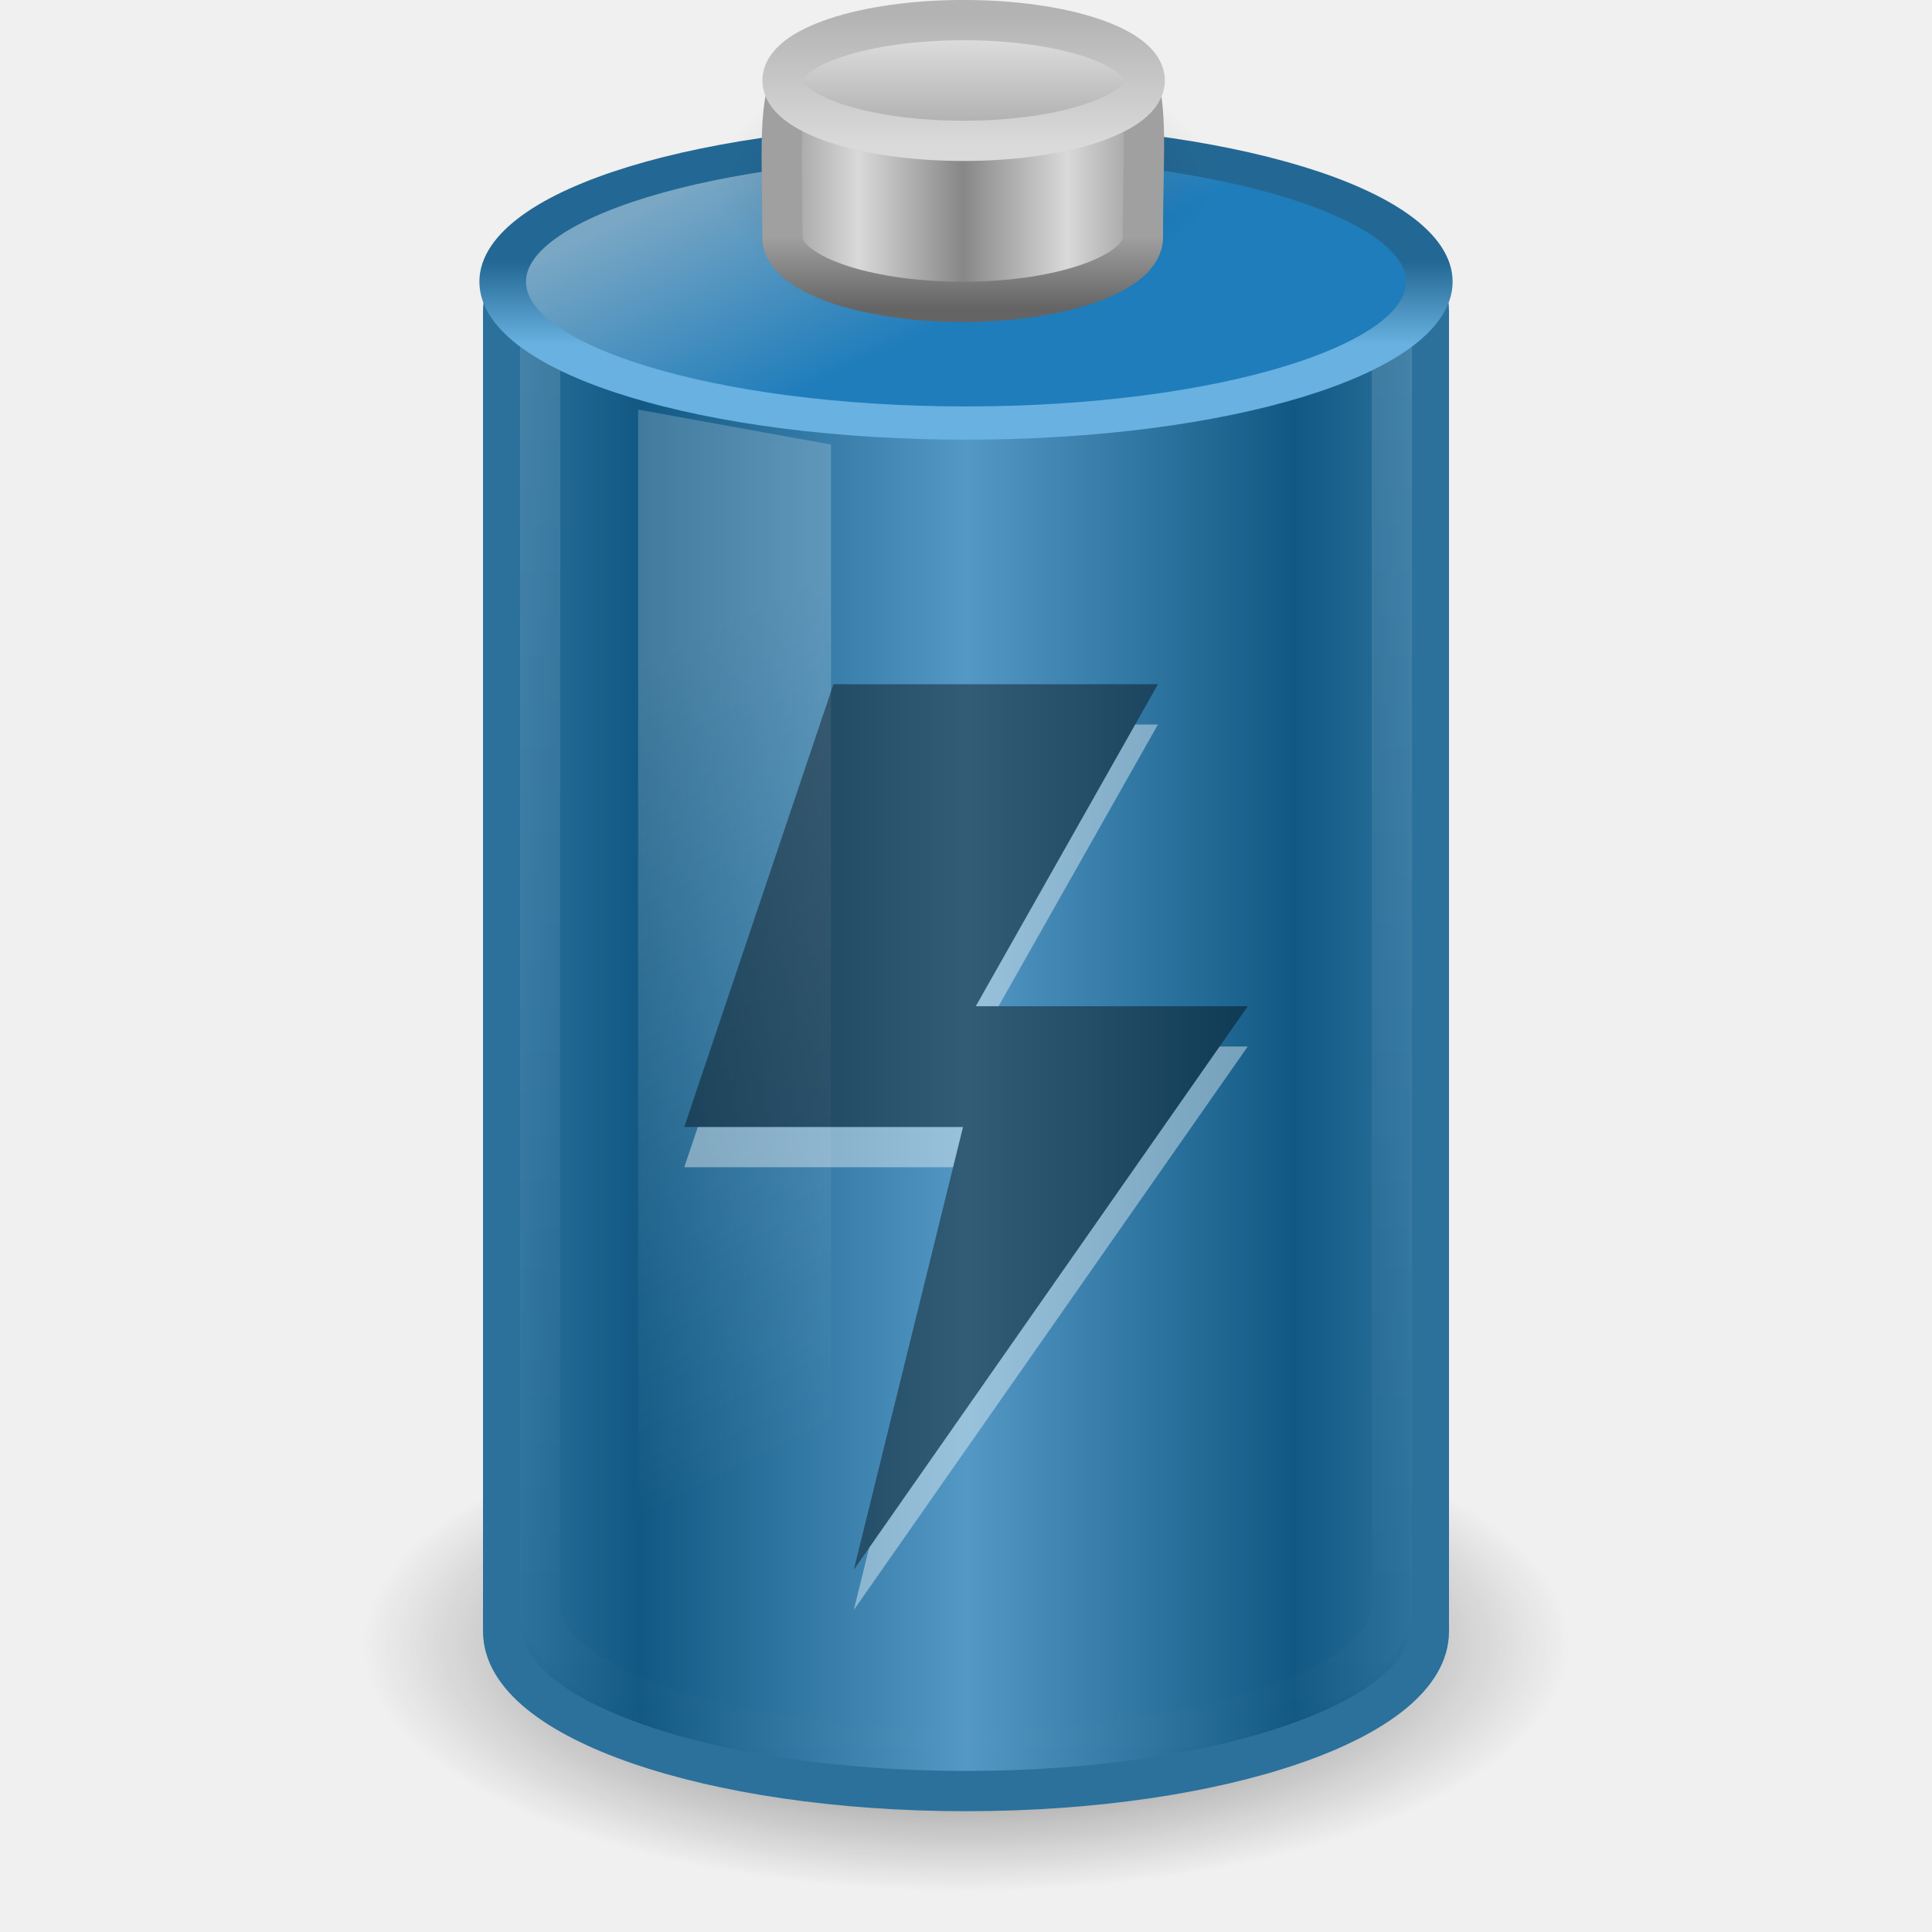
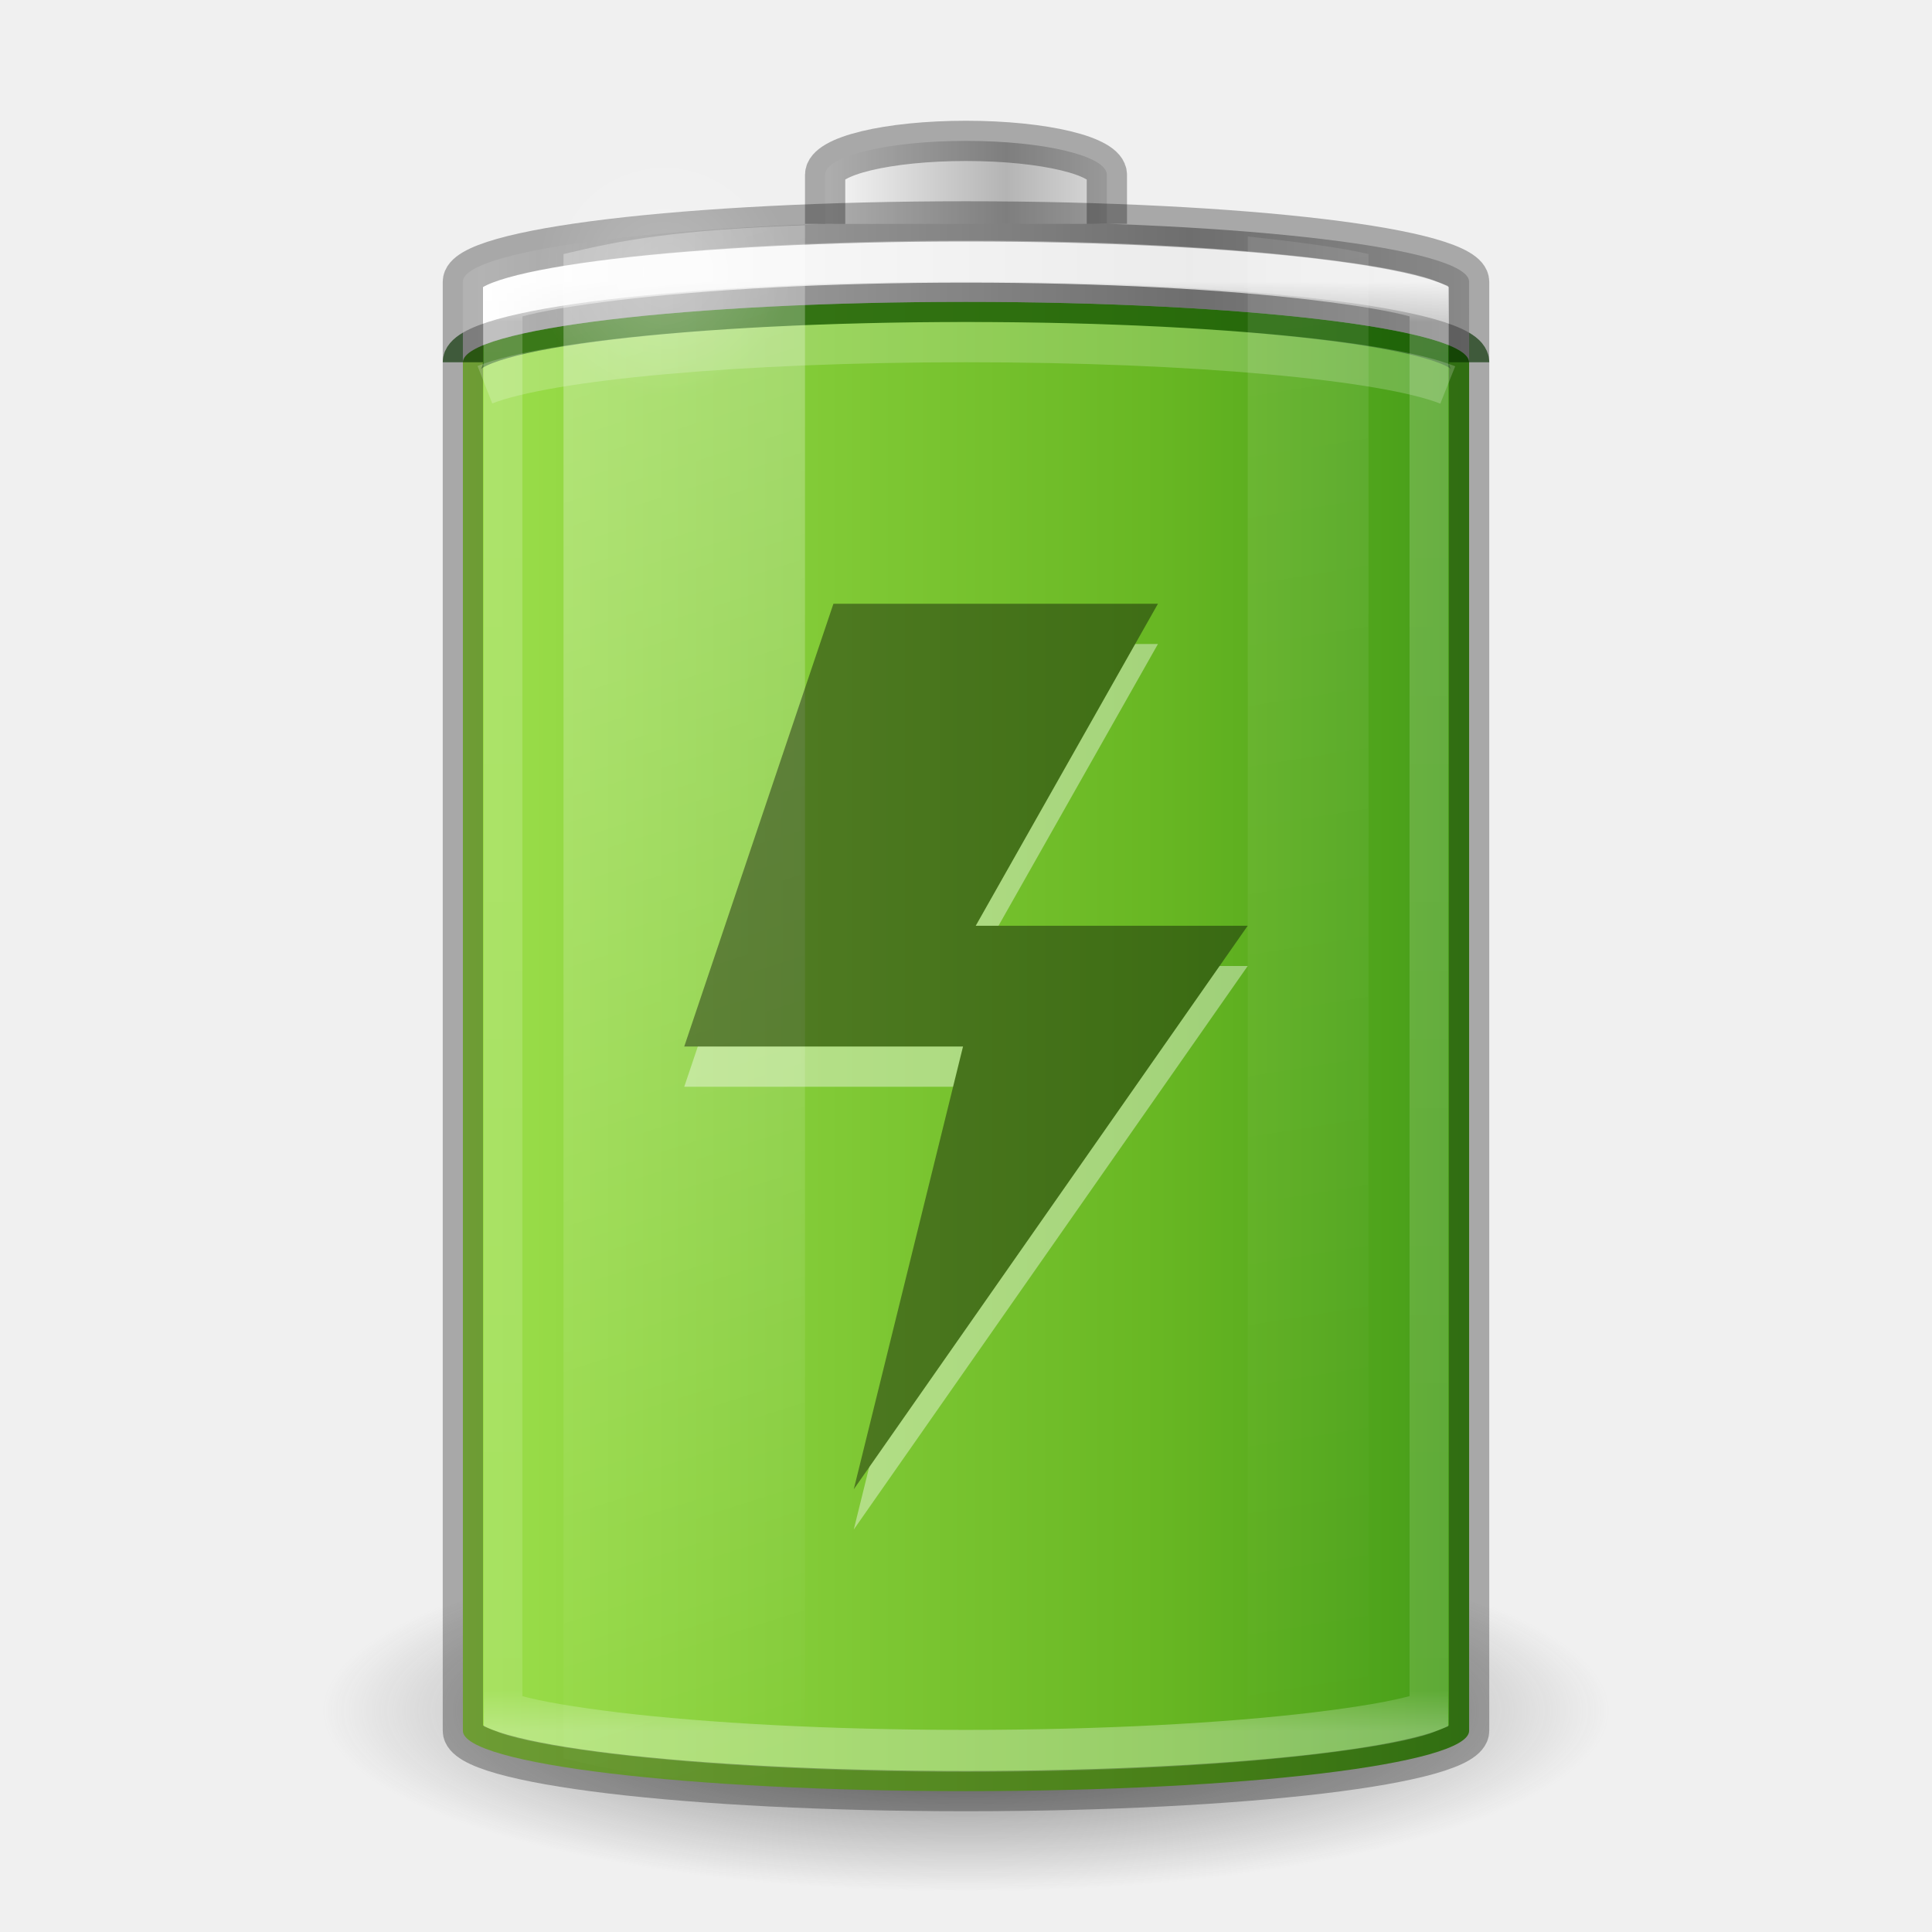
- <svg xmlns="http://www.w3.org/2000/svg" xmlns:xlink="http://www.w3.org/1999/xlink" version="1.0" width="48" height="48" id="svg3425">
-   <defs id="defs3427">
-     <linearGradient id="linearGradient2509-6-3-746">
-       <stop id="stop4699" style="stop-color:#b3b3b3;stop-opacity:1" offset="0" />
-       <stop id="stop4701" style="stop-color:#dadada;stop-opacity:1" offset="1" />
+ <svg xmlns="http://www.w3.org/2000/svg" xmlns:xlink="http://www.w3.org/1999/xlink" version="1.0" width="48" height="48" id="svg2485">
+   <defs id="defs2487">
+     <linearGradient id="linearGradient5126">
+       <stop id="stop5128" style="stop-color:#ffffff;stop-opacity:1" offset="0" />
+       <stop id="stop5130" style="stop-color:#ffffff;stop-opacity:0" offset="1" />
    </linearGradient>
-     <linearGradient x1="109.956" y1="-24.911" x2="109.956" y2="-2.376" id="linearGradient2646" xlink:href="#linearGradient2509-6-3-746" gradientUnits="userSpaceOnUse" gradientTransform="matrix(0.1792665,0,0,0.1462979,5.307569,3.977697)" />
-     <linearGradient id="linearGradient3844-9-5-84">
-       <stop id="stop4693" style="stop-color:#a6a6a6;stop-opacity:1" offset="0" />
-       <stop id="stop4695" style="stop-color:#e8e8e8;stop-opacity:1" offset="1" />
+     <linearGradient id="linearGradient5118">
+       <stop id="stop5120" style="stop-color:#9d9d9d;stop-opacity:1" offset="0" />
+       <stop id="stop5122" style="stop-color:#ffffff;stop-opacity:1" offset="1" />
    </linearGradient>
-     <linearGradient x1="102.308" y1="-2.393" x2="102.308" y2="-24.582" id="linearGradient2644" xlink:href="#linearGradient3844-9-5-84" gradientUnits="userSpaceOnUse" gradientTransform="matrix(0.1792665,0,0,0.1462979,5.307569,3.977697)" spreadMethod="reflect" />
-     <linearGradient id="linearGradient3858-1-3-594">
-       <stop id="stop4687" style="stop-color:#a0a0a0;stop-opacity:1" offset="0" />
-       <stop id="stop4689" style="stop-color:#646464;stop-opacity:1" offset="1" />
+     <linearGradient id="linearGradient4762">
+       <stop id="stop4764" style="stop-color:#ffffff;stop-opacity:1" offset="0" />
+       <stop id="stop4766" style="stop-color:#ffffff;stop-opacity:0.235" offset="0.028" />
+       <stop id="stop4768" style="stop-color:#ffffff;stop-opacity:0.157" offset="0.972" />
+       <stop id="stop4770" style="stop-color:#ffffff;stop-opacity:0.392" offset="1" />
    </linearGradient>
-     <linearGradient x1="89.018" y1="22.537" x2="89.018" y2="27.546" id="linearGradient2642" xlink:href="#linearGradient3858-1-3-594" gradientUnits="userSpaceOnUse" gradientTransform="matrix(0.3895815,0,0,0.3605526,-12.76462,-2.251545)" />
-     <linearGradient id="linearGradient2793-2-0-669">
-       <stop id="stop4681" style="stop-color:#878787;stop-opacity:1" offset="0" />
-       <stop id="stop4683" style="stop-color:#d9d9d9;stop-opacity:1" offset="1" />
+     <linearGradient id="linearGradient2867-449-88-871-390-598-476-591-434-148-57-177-3-8-1">
+       <stop id="stop3750-8-9-7" style="stop-color:#90dbec;stop-opacity:1" offset="0" />
+       <stop id="stop3752-3-2-4" style="stop-color:#42baea;stop-opacity:1" offset="0.262" />
+       <stop id="stop3754-7-2-4" style="stop-color:#3689e6;stop-opacity:1" offset="0.705" />
+       <stop id="stop3756-9-3-7" style="stop-color:#2b63a0;stop-opacity:1" offset="1" />
    </linearGradient>
-     <linearGradient x1="103.95" y1="-7.666" x2="89.424" y2="-7.666" id="linearGradient2640" xlink:href="#linearGradient2793-2-0-669" gradientUnits="userSpaceOnUse" gradientTransform="matrix(0.1783638,0,0,0.1558618,5.376436,8.008928)" spreadMethod="reflect" />
-     <linearGradient id="linearGradient4126-65-434-2-3-659">
-       <stop id="stop4675" style="stop-color:#000000;stop-opacity:1" offset="0" />
-       <stop id="stop4677" style="stop-color:#000000;stop-opacity:0" offset="1" />
+     <linearGradient x1="-5.001" y1="35" x2="46.68" y2="35" id="linearGradient4393" xlink:href="#linearGradient4223" gradientUnits="userSpaceOnUse" gradientTransform="matrix(0.9259259,0,0,1.947368,1.777778,-42.1579)" />
+     <linearGradient id="linearGradient3254-3-182-8-5">
+       <stop id="stop4663-8-7" style="stop-color:#ffffff;stop-opacity:1" offset="0" />
+       <stop id="stop4665-7-6" style="stop-color:#ffffff;stop-opacity:0" offset="1" />
    </linearGradient>
-     <radialGradient cx="23.857" cy="40" r="17.143" fx="23.857" fy="40" id="radialGradient2638" xlink:href="#linearGradient4126-65-434-2-3-659" gradientUnits="userSpaceOnUse" gradientTransform="matrix(0.361547,0,0,0.185261,15.37452,-2.900926)" />
-     <linearGradient id="linearGradient3254-3-182">
-       <stop id="stop4663" style="stop-color:#ffffff;stop-opacity:1" offset="0" />
-       <stop id="stop4665" style="stop-color:#ffffff;stop-opacity:0" offset="1" />
+     <linearGradient x1="30" y1="7" x2="30" y2="43" id="linearGradient4760" xlink:href="#linearGradient4762" gradientUnits="userSpaceOnUse" />
+     <linearGradient x1="-20.447" y1="-93.092" x2="-48.479" y2="-93.092" id="linearGradient3457-7-6" xlink:href="#linearGradient2793-2-0-669-94-2" gradientUnits="userSpaceOnUse" gradientTransform="matrix(0.1783638,0,0,0.1558618,28.64696,19.50942)" spreadMethod="reflect" />
+     <linearGradient id="linearGradient2793-2-0-669-94-2">
+       <stop id="stop4681-3-1" style="stop-color:#b4b4b4;stop-opacity:1" offset="0" />
+       <stop id="stop4683-67-4" style="stop-color:#ffffff;stop-opacity:1" offset="1" />
    </linearGradient>
-     <linearGradient x1="12.25" y1="20.231" x2="17.125" y2="34.174" id="linearGradient2656" xlink:href="#linearGradient3254-3-182" gradientUnits="userSpaceOnUse" gradientTransform="matrix(0.9583175,0,0,1.365896,3.39613,-10.8094)" />
-     <linearGradient id="linearGradient3598-871-484-814-161-889-287-317-39-832-801-67-687-466">
-       <stop id="stop3875" style="stop-color:#68b1e0;stop-opacity:1" offset="0" />
-       <stop id="stop3877" style="stop-color:#236894;stop-opacity:1" offset="1" />
+     <linearGradient x1="-17.121" y1="-93.092" x2="-45.762" y2="-93.092" id="linearGradient5066-8" xlink:href="#linearGradient5118" gradientUnits="userSpaceOnUse" gradientTransform="matrix(0.6142531,0,0,0.1558618,40.07214,19.73249)" spreadMethod="reflect" />
+     <radialGradient cx="16.5" cy="7.5" r="3.5" fx="16.5" fy="7.5" id="radialGradient5132" xlink:href="#linearGradient5126" gradientUnits="userSpaceOnUse" gradientTransform="matrix(1,0,0,0.4285714,0,4.285714)" />
+     <linearGradient id="linearGradient3957-2">
+       <stop id="stop3959-62" style="stop-color:#ffffff;stop-opacity:1" offset="0" />
+       <stop id="stop3961-5" style="stop-color:#c1c1c1;stop-opacity:1" offset="1" />
    </linearGradient>
-     <linearGradient x1="24" y1="16.525" x2="24" y2="13.285" id="linearGradient2602-37-628-783-106" xlink:href="#linearGradient3598-871-484-814-161-889-287-317-39-832-801-67-687-466" gradientUnits="userSpaceOnUse" />
-     <linearGradient id="linearGradient3592-990-183-196-279-371-272-744-724-968-605-252-895-210">
-       <stop id="stop3869" style="stop-color:#7aa7c4;stop-opacity:1" offset="0" />
-       <stop id="stop3871" style="stop-color:#1f7dbb;stop-opacity:1" offset="1" />
+     <linearGradient x1="21.014" y1="25.434" x2="22.806" y2="27.344" id="linearGradient3963-7" xlink:href="#linearGradient3957-2" gradientUnits="userSpaceOnUse" />
+     <linearGradient x1="24" y1="22" x2="24" y2="26" id="linearGradient3963" xlink:href="#linearGradient3957" gradientUnits="userSpaceOnUse" />
+     <linearGradient x1="27.925" y1="15.149" x2="33.448" y2="22.986" id="linearGradient3951" xlink:href="#linearGradient4168" gradientUnits="userSpaceOnUse" />
+     <radialGradient cx="99.157" cy="186.171" r="62.769" fx="99.157" fy="186.171" id="radialGradient3018" xlink:href="#linearGradient3820-7-2-1-2" gradientUnits="userSpaceOnUse" gradientTransform="matrix(0.2708338,0,0,0.08762273,52.30815,25.42886)" />
+     <radialGradient cx="3.972" cy="8.45" r="20" fx="3.972" fy="8.45" id="radialGradient3015" xlink:href="#linearGradient2867-449-88-871-390-598-476-591-434-148-57-177-3-8-5" gradientUnits="userSpaceOnUse" gradientTransform="matrix(0,2.498835,-2.643469,-6.8014435e-8,46.33681,-12.18047)" />
+     <linearGradient x1="71.204" y1="6.238" x2="71.204" y2="44.341" id="linearGradient3012" xlink:href="#linearGradient4011-8" gradientUnits="userSpaceOnUse" gradientTransform="matrix(1.054054,0,0,1.054054,-51.611,-2.727901)" />
+     <linearGradient id="linearGradient3820-7-2-1-2">
+       <stop id="stop3822-2-6-3-3" style="stop-color:#3d3d3d;stop-opacity:1" offset="0" />
+       <stop id="stop3864-8-7-7-9" style="stop-color:#686868;stop-opacity:0.498" offset="0.5" />
+       <stop id="stop3824-1-2-5-0" style="stop-color:#686868;stop-opacity:0" offset="1" />
    </linearGradient>
-     <linearGradient x1="15.036" y1="11.206" x2="19.777" y2="18.185" id="linearGradient2600-196-385-673-400" xlink:href="#linearGradient3592-990-183-196-279-371-272-744-724-968-605-252-895-210" gradientUnits="userSpaceOnUse" />
-     <linearGradient id="linearGradient3254-8-457">
-       <stop id="stop4669" style="stop-color:#ffffff;stop-opacity:1" offset="0" />
-       <stop id="stop4671" style="stop-color:#ffffff;stop-opacity:0" offset="1" />
+     <linearGradient id="linearGradient2867-449-88-871-390-598-476-591-434-148-57-177-3-8-5">
+       <stop id="stop3750-8-9-6" style="stop-color:#90dbec;stop-opacity:1" offset="0" />
+       <stop id="stop3752-3-2-5" style="stop-color:#42baea;stop-opacity:1" offset="0.262" />
+       <stop id="stop3754-7-2-5" style="stop-color:#3689e6;stop-opacity:1" offset="0.705" />
+       <stop id="stop3756-9-3-4" style="stop-color:#2b63a0;stop-opacity:1" offset="1" />
    </linearGradient>
-     <linearGradient x1="23.5" y1="10.996" x2="23.5" y2="39.851" id="linearGradient2653" xlink:href="#linearGradient3254-8-457" gradientUnits="userSpaceOnUse" gradientTransform="matrix(0.9583174,0,0,1.426234,1.479494,-12.86101)" />
-     <linearGradient id="linearGradient3578-995-735-4-566-885-385-488-812-692-100-298-982-943">
-       <stop id="stop4639" style="stop-color:#115984;stop-opacity:1" offset="0" />
-       <stop id="stop4641" style="stop-color:#5498c5;stop-opacity:1" offset="1" />
+     <linearGradient id="linearGradient4011-8">
+       <stop id="stop4013-6" style="stop-color:#ffffff;stop-opacity:1" offset="0" />
+       <stop id="stop4015-1" style="stop-color:#ffffff;stop-opacity:0.235" offset="0.508" />
+       <stop id="stop4017-0" style="stop-color:#ffffff;stop-opacity:0.157" offset="0.835" />
+       <stop id="stop4019-7" style="stop-color:#ffffff;stop-opacity:0.392" offset="1" />
    </linearGradient>
-     <linearGradient x1="13.042" y1="32.288" x2="21.512" y2="32.288" id="linearGradient2668" xlink:href="#linearGradient3578-995-735-4-566-885-385-488-812-692-100-298-982-943" gradientUnits="userSpaceOnUse" gradientTransform="matrix(0.9583404,0,0,1.133179,3.395655,-1.394454)" spreadMethod="reflect" />
-     <linearGradient id="linearGradient3280-373">
-       <stop id="stop4633" style="stop-color:#000000;stop-opacity:1" offset="0" />
-       <stop id="stop4635" style="stop-color:#000000;stop-opacity:0" offset="1" />
+     <linearGradient id="linearGradient3957">
+       <stop id="stop3959" style="stop-color:#ffffff;stop-opacity:1" offset="0" />
+       <stop id="stop3961" style="stop-color:#c1c1c1;stop-opacity:1" offset="1" />
    </linearGradient>
-     <radialGradient cx="21.344" cy="14.125" r="11.969" fx="21.344" fy="14.125" id="radialGradient2671" xlink:href="#linearGradient3280-373" gradientUnits="userSpaceOnUse" gradientTransform="matrix(1.253266,0,0,0.5125818,-2.749384,33.62482)" />
+     <linearGradient id="linearGradient4168">
+       <stop id="stop4170" style="stop-color:#f8b17e;stop-opacity:1" offset="0" />
+       <stop id="stop4172" style="stop-color:#e35d4f;stop-opacity:1" offset="0.232" />
+       <stop id="stop4174" style="stop-color:#c6262e;stop-opacity:1" offset="0.591" />
+       <stop id="stop4176" style="stop-color:#690b54;stop-opacity:1" offset="1" />
+     </linearGradient>
+     <linearGradient id="linearGradient3820-7-2-1-2-6">
+       <stop id="stop3822-2-6-3-3-7" style="stop-color:#3d3d3d;stop-opacity:1" offset="0" />
+       <stop id="stop3864-8-7-7-9-1" style="stop-color:#686868;stop-opacity:0.498" offset="0.5" />
+       <stop id="stop3824-1-2-5-0-3" style="stop-color:#686868;stop-opacity:0" offset="1" />
+     </linearGradient>
+     <radialGradient cx="99.157" cy="186.171" r="62.769" fx="99.157" fy="186.171" id="radialGradient5362" xlink:href="#linearGradient3820-7-2-1-2-6" gradientUnits="userSpaceOnUse" gradientTransform="matrix(0.2549024,0,0,0.07169133,-1.275361,29.15319)" />
+     <linearGradient x1="13.682" y1="17.458" x2="17.773" y2="35.717" id="linearGradient5508" xlink:href="#linearGradient3254-3-182-8-5" gradientUnits="userSpaceOnUse" gradientTransform="matrix(1.466666,0,0,2.081161,-6.066655,-30.33387)" />
+     <linearGradient x1="25.273" y1="17.458" x2="27.318" y2="35.717" id="linearGradient5510" xlink:href="#linearGradient3254-3-182-8-5" gradientUnits="userSpaceOnUse" gradientTransform="matrix(1.466666,0,0,2.081161,-6.066655,-30.33387)" />
+     <linearGradient x1="30.271" y1="10.029" x2="30.271" y2="55.053" id="linearGradient3060" xlink:href="#linearGradient27416-1-2-0-1" gradientUnits="userSpaceOnUse" gradientTransform="matrix(2.115587,0,0,3.850977,61.40076,-219.7723)" />
+     <linearGradient x1="30.271" y1="10.029" x2="30.271" y2="55.053" id="linearGradient3052" xlink:href="#linearGradient27416-1-2-0-1" gradientUnits="userSpaceOnUse" gradientTransform="matrix(2.115587,0,0,3.850977,61.40076,-219.7723)" />
+     <linearGradient id="linearGradient27416-1-2-0-1">
+       <stop id="stop27420-2-0-8-7" style="stop-color:#55c1ec;stop-opacity:1" offset="0" />
+       <stop id="stop27422-3-5-3-3" style="stop-color:#3689e6;stop-opacity:1" offset="1" />
+     </linearGradient>
+     <linearGradient x1="30.271" y1="10.029" x2="30.271" y2="55.053" id="linearGradient2995" xlink:href="#linearGradient27416-1-2-0-1" gradientUnits="userSpaceOnUse" gradientTransform="matrix(2.115587,0,0,3.850977,177.0618,-159.4455)" />
+     <linearGradient id="linearGradient3957-2-4">
+       <stop id="stop3959-62-0" style="stop-color:#ffffff;stop-opacity:1" offset="0" />
+       <stop id="stop3961-5-9" style="stop-color:#c1c1c1;stop-opacity:1" offset="1" />
+     </linearGradient>
+     <linearGradient x1="21.014" y1="25.434" x2="22.806" y2="27.344" id="linearGradient3963-7-3" xlink:href="#linearGradient3957-2-4" gradientUnits="userSpaceOnUse" />
+     <linearGradient x1="24" y1="22" x2="24" y2="26" id="linearGradient3963-2" xlink:href="#linearGradient3957-9" gradientUnits="userSpaceOnUse" />
+     <linearGradient x1="27.925" y1="15.149" x2="33.448" y2="22.986" id="linearGradient3951-6" xlink:href="#linearGradient4168-2" gradientUnits="userSpaceOnUse" />
+     <radialGradient cx="99.157" cy="186.171" r="62.769" fx="99.157" fy="186.171" id="radialGradient3018-4" xlink:href="#linearGradient3820-7-2-1" gradientUnits="userSpaceOnUse" gradientTransform="matrix(0.2708338,0,0,0.08762273,-2.855072,25.18723)" />
+     <radialGradient cx="3.972" cy="8.45" r="20" fx="3.972" fy="8.45" id="radialGradient3015-0" xlink:href="#linearGradient2867-449-88-871-390-598-476-591-434-148-57-177-3-8" gradientUnits="userSpaceOnUse" gradientTransform="matrix(0,2.498835,-2.643469,-6.8014435e-8,46.33681,-12.18047)" />
+     <linearGradient x1="71.204" y1="6.238" x2="71.204" y2="44.341" id="linearGradient3012-5" xlink:href="#linearGradient4011" gradientUnits="userSpaceOnUse" gradientTransform="matrix(1.054054,0,0,1.054054,-51.611,-2.727901)" />
+     <linearGradient id="linearGradient3820-7-2-1">
+       <stop id="stop3822-2-6-3" style="stop-color:#3d3d3d;stop-opacity:1" offset="0" />
+       <stop id="stop3864-8-7-7" style="stop-color:#686868;stop-opacity:0.498" offset="0.5" />
+       <stop id="stop3824-1-2-5" style="stop-color:#686868;stop-opacity:0" offset="1" />
+     </linearGradient>
+     <linearGradient id="linearGradient2867-449-88-871-390-598-476-591-434-148-57-177-3-8">
+       <stop id="stop3750-8-9" style="stop-color:#90dbec;stop-opacity:1" offset="0" />
+       <stop id="stop3752-3-2" style="stop-color:#42baea;stop-opacity:1" offset="0.262" />
+       <stop id="stop3754-7-2" style="stop-color:#3689e6;stop-opacity:1" offset="0.705" />
+       <stop id="stop3756-9-3" style="stop-color:#2b63a0;stop-opacity:1" offset="1" />
+     </linearGradient>
+     <linearGradient id="linearGradient4011">
+       <stop id="stop4013" style="stop-color:#ffffff;stop-opacity:1" offset="0" />
+       <stop id="stop4015" style="stop-color:#ffffff;stop-opacity:0.235" offset="0.508" />
+       <stop id="stop4017" style="stop-color:#ffffff;stop-opacity:0.157" offset="0.835" />
+       <stop id="stop4019" style="stop-color:#ffffff;stop-opacity:0.392" offset="1" />
+     </linearGradient>
+     <linearGradient id="linearGradient3957-9">
+       <stop id="stop3959-9" style="stop-color:#ffffff;stop-opacity:1" offset="0" />
+       <stop id="stop3961-7" style="stop-color:#c1c1c1;stop-opacity:1" offset="1" />
+     </linearGradient>
+     <linearGradient id="linearGradient4168-2">
+       <stop id="stop4170-7" style="stop-color:#f8b17e;stop-opacity:1" offset="0" />
+       <stop id="stop4172-7" style="stop-color:#e35d4f;stop-opacity:1" offset="0.232" />
+       <stop id="stop4174-1" style="stop-color:#c6262e;stop-opacity:1" offset="0.591" />
+       <stop id="stop4176-9" style="stop-color:#690b54;stop-opacity:1" offset="1" />
+     </linearGradient>
+     <linearGradient id="linearGradient4526">
+       <stop id="stop4528" style="stop-color:#ffffff;stop-opacity:1" offset="0" />
+     </linearGradient>
+     <linearGradient id="linearGradient4223">
+       <stop id="stop4225" style="stop-color:#cdf87e;stop-opacity:1" offset="0" />
+       <stop id="stop4227" style="stop-color:#a2e34f;stop-opacity:1" offset="0.262" />
+       <stop id="stop4229" style="stop-color:#68b723;stop-opacity:1" offset="0.661" />
+       <stop id="stop4231" style="stop-color:#1d7e0d;stop-opacity:1" offset="1" />
+     </linearGradient>
+     <radialGradient cx="6.73" cy="9.957" r="12.672" fx="6.2" fy="9.957" id="radialGradient4144" xlink:href="#linearGradient4223" gradientUnits="userSpaceOnUse" gradientTransform="matrix(0,9.497552,-11.65996,0,140.9306,-79.16097)" />
+     <linearGradient x1="24" y1="6.111" x2="24" y2="41.891" id="linearGradient3153" xlink:href="#linearGradient4187" gradientUnits="userSpaceOnUse" gradientTransform="translate(1.17e-5,1.00001)" />
+     <linearGradient x1="25.058" y1="47.028" x2="25.058" y2="39.999" id="linearGradient4395" xlink:href="#linearGradient3702-501-757-6-946" gradientUnits="userSpaceOnUse" />
+     <linearGradient id="linearGradient3702-501-757-6-946">
+       <stop id="stop3228" style="stop-color:#181818;stop-opacity:0" offset="0" />
+       <stop id="stop3230" style="stop-color:#181818;stop-opacity:1" offset="0.5" />
+       <stop id="stop3232" style="stop-color:#181818;stop-opacity:0" offset="1" />
+     </linearGradient>
+     <linearGradient id="linearGradient3688-464-309-8-331">
+       <stop id="stop3222" style="stop-color:#181818;stop-opacity:1" offset="0" />
+       <stop id="stop3224" style="stop-color:#181818;stop-opacity:0" offset="1" />
+     </linearGradient>
+     <radialGradient cx="4.993" cy="43.5" r="2.5" fx="4.993" fy="43.5" id="radialGradient3015-826" xlink:href="#linearGradient3688-464-309-8-331" gradientUnits="userSpaceOnUse" gradientTransform="matrix(2.003784,0,0,1.4,-20.01187,-104.4)" />
+     <linearGradient id="linearGradient3688-166-749-2-324">
+       <stop id="stop3216" style="stop-color:#181818;stop-opacity:1" offset="0" />
+       <stop id="stop3218" style="stop-color:#181818;stop-opacity:0" offset="1" />
+     </linearGradient>
+     <radialGradient cx="4.993" cy="43.5" r="2.5" fx="4.993" fy="43.5" id="radialGradient3013-896" xlink:href="#linearGradient3688-166-749-2-324" gradientUnits="userSpaceOnUse" gradientTransform="matrix(2.003784,0,0,1.4,27.98813,-17.4)" />
+     <linearGradient id="linearGradient4187">
+       <stop id="stop4189" style="stop-color:#ffffff;stop-opacity:1" offset="0" />
+       <stop id="stop4191" style="stop-color:#ffffff;stop-opacity:0.235" offset="0.021" />
+       <stop id="stop4193" style="stop-color:#ffffff;stop-opacity:0.157" offset="0.977" />
+       <stop id="stop4195" style="stop-color:#ffffff;stop-opacity:0.392" offset="1" />
+     </linearGradient>
  </defs>
-   <g id="layer1">
-     <g id="g3479">
-       <path d="M 39,40.865 C 39,44.253 32.284,47 24,47 C 15.716,47 9,44.253 9,40.865 C 9,37.477 15.716,34.73 24,34.73 C 32.284,34.73 39,37.477 39,40.865 z" id="path3278" style="opacity:0.7;fill:url(#radialGradient2671);fill-opacity:1;fill-rule:nonzero;stroke:none;stroke-width:1;marker:none;visibility:visible;display:inline;overflow:visible" />
-       <path d="M 22.562,3.762 C 16.893,4.008 12.5,5.707 12.5,7.728 L 12.5,40.533 C 12.5,42.722 17.652,44.499 24,44.499 C 30.348,44.499 35.5,42.722 35.5,40.533 L 35.5,7.728 C 35.5,5.539 30.348,3.762 24,3.762 C 23.653,3.762 23.321,3.752 22.982,3.762 C 22.844,3.766 22.699,3.756 22.562,3.762 L 22.562,3.762 z" id="path2230" style="fill:url(#linearGradient2668);fill-opacity:1;fill-rule:nonzero;stroke:#2b719c;stroke-width:1;marker:none;stroke-opacity:1;visibility:visible;display:inline;overflow:visible" />
-       <path d="M 13.42,6.7 C 13.42,8.33 13.42,38.277 13.42,39.91 C 13.42,41.878 18.181,43.475 24,43.475 C 29.819,43.475 34.58,41.878 34.58,39.91 C 34.58,38.399 34.58,8.21 34.58,6.7 C 34.58,5.055 29.816,3.514 24,3.541 C 18.184,3.568 13.42,5.063 13.42,6.7 z" id="path2206" style="opacity:0.15;fill:none;stroke:url(#linearGradient2653);stroke-width:1;stroke-linecap:round;stroke-linejoin:round;marker:none;stroke-miterlimit:4;stroke-dasharray:none;stroke-dashoffset:0;stroke-opacity:1;visibility:visible;display:inline;overflow:visible" />
-       <path d="M 36.857,14.071 C 36.857,17.109 31.101,19.571 24,19.571 C 16.899,19.571 11.143,17.109 11.143,14.071 C 11.143,11.034 16.899,8.571 24,8.571 C 31.101,8.571 36.857,11.034 36.857,14.071 L 36.857,14.071 z" transform="matrix(0.8953,0,0,0.6383636,2.512799,-1.982687)" id="path2675" style="fill:url(#linearGradient2600-196-385-673-400);fill-opacity:1;fill-rule:nonzero;stroke:url(#linearGradient2602-37-628-783-106);stroke-width:1.294;stroke-linecap:butt;stroke-linejoin:round;marker:none;marker-start:none;marker-mid:none;marker-end:none;stroke-miterlimit:10;stroke-dasharray:none;stroke-dashoffset:0;stroke-opacity:1;visibility:visible;display:block;overflow:visible" />
-       <path d="M 15.854,10.176 L 20.646,11.045 L 20.646,44.253 L 15.854,43.144 L 15.854,10.176 L 15.854,10.176 z" id="rect3244" style="opacity:0.2;fill:url(#linearGradient2656);fill-opacity:1;fill-rule:nonzero;stroke:none;stroke-width:1;marker:none;visibility:visible;display:inline;overflow:visible" />
-       <g transform="translate(0,-7.078e-4)" id="g3361">
-         <path d="M 30.198,4.51 C 30.198,6.264 27.423,7.685 24,7.685 C 20.577,7.685 17.802,6.264 17.802,4.51 C 17.802,2.756 20.577,1.334 24,1.334 C 27.423,1.334 30.198,2.756 30.198,4.51 L 30.198,4.51 z" id="path2560" style="opacity:0.2;fill:url(#radialGradient2638);fill-opacity:1;fill-rule:nonzero;stroke:none;stroke-width:2.473;marker:none;visibility:visible;display:block;overflow:visible" />
-         <path d="M 28.394,5.902 C 28.394,6.784 26.388,7.5 23.916,7.5 C 21.445,7.5 19.439,6.784 19.439,5.902 C 19.439,1.602 18.892,0.718 23.916,0.685 C 29.056,0.651 28.394,1.473 28.394,5.902 z" id="path3878" style="fill:url(#linearGradient2640);fill-opacity:1;stroke:url(#linearGradient2642);stroke-width:1;stroke-miterlimit:4;stroke-dasharray:none;stroke-opacity:1" />
-         <path d="M 28.441,2 C 28.441,2.828 26.427,3.5 23.941,3.5 C 21.456,3.5 19.441,2.828 19.441,2 C 19.441,1.172 21.456,0.5 23.941,0.5 C 26.427,0.5 28.441,1.172 28.441,2 L 28.441,2 z" id="path3880" style="fill:url(#linearGradient2644);fill-opacity:1;stroke:url(#linearGradient2646);stroke-width:1;stroke-miterlimit:4;stroke-dasharray:none;stroke-opacity:1" />
-       </g>
-     </g>
-     <g id="g3421" style="opacity:0.4">
-       <path d="M 28.769,18 L 24.243,26 L 31,26 L 21.212,40 L 23.926,29 L 17,29 L 20.706,18 L 28.769,18 L 28.769,18 z" id="path3419" style="opacity:1;fill:#ffffff;fill-opacity:1;stroke:none;stroke-width:1;stroke-linejoin:round;stroke-miterlimit:4;stroke-opacity:1;display:inline;enable-background:new" />
-       <path d="M 28.769,17 L 24.243,25 L 31,25 L 21.212,39 L 23.926,28 L 17,28 L 20.706,17 L 28.769,17 L 28.769,17 z" id="path2911" style="fill:#000000;fill-opacity:1;stroke:none;stroke-width:1;stroke-linejoin:round;stroke-miterlimit:4;stroke-opacity:1;display:inline;enable-background:new" />
-     </g>
+   <path d="M 40,42.5 A 16,4.5 0 0 1 8,42.5 16,4.5 0 1 1 40,42.5 z" id="path3818-0-5" style="fill:url(#radialGradient5362);fill-opacity:1;stroke:none" />
+   <rect width="25" height="37" rx="13.5" ry="1.5" x="11.5" y="7.5" id="rect3268-0-1" style="color:#000000;fill:url(#linearGradient4393);fill-opacity:1;fill-rule:nonzero;stroke:none;stroke-width:1;marker:none;visibility:visible;display:inline;overflow:visible;enable-background:accumulate" />
+   <path d="M 36.5,9 C 36.5,8.169 30.925,7.5 24,7.5 17.075,7.5 11.5,8.169 11.5,9" id="rect3268-0" style="opacity:0.5;color:#000000;fill:none;stroke:#0f7d00;stroke-width:1;stroke-linecap:butt;stroke-linejoin:round;stroke-miterlimit:4;stroke-opacity:1;stroke-dasharray:none;stroke-dashoffset:0;marker:none;visibility:visible;display:inline;overflow:visible;enable-background:accumulate" />
+   <path d="M 24,5.5 C 17.075,5.5 11.5,6.169 11.5,7 l 0,2 c 0,-0.831 5.575,-1.5 12.5,-1.5 6.925,0 12.5,0.669 12.5,1.5 l 0,-2 C 36.5,6.169 30.925,5.5 24,5.5 z" id="rect3268-6-4" style="color:#000000;fill:url(#linearGradient5066-8);fill-opacity:1;fill-rule:nonzero;stroke:none;stroke-width:1;marker:none;visibility:visible;display:inline;overflow:visible;enable-background:accumulate" />
+   <path d="M 11.5,9 C 11.5,8.169 17.075,7.5 24,7.5 30.925,7.5 36.5,8.169 36.5,9" id="rect3268-6" style="opacity:0.3;color:#000000;fill:none;stroke:#000000;stroke-width:1;stroke-linecap:butt;stroke-linejoin:miter;stroke-miterlimit:7;stroke-opacity:1;stroke-dasharray:none;stroke-dashoffset:0;marker:none;visibility:visible;display:block;overflow:visible;enable-background:accumulate" />
+   <path d="m 27.5,5.562 0,-1.219 C 27.5,3.875 25.939,3.5 24,3.5 c -1.939,0 -3.5,0.375 -3.5,0.844 l 0,1.219" id="rect3268-3-9" style="color:#000000;fill:url(#linearGradient3457-7-6);fill-opacity:1;fill-rule:nonzero;stroke:none;stroke-width:1;marker:none;visibility:visible;display:inline;overflow:visible;enable-background:accumulate" />
+   <path d="m 27.5,5.562 0,-1.219 C 27.5,3.875 25.939,3.5 24,3.5 c -1.939,0 -3.5,0.375 -3.5,0.844 l 0,1.219" id="rect3268-3" style="opacity:0.3;color:#000000;fill:none;stroke:#000000;stroke-width:1;stroke-linecap:butt;stroke-linejoin:miter;stroke-miterlimit:7;stroke-opacity:1;stroke-dasharray:none;stroke-dashoffset:0;marker:none;visibility:visible;display:block;overflow:visible;enable-background:accumulate" />
+   <path d="m 24,6.5 c -3.71,0 -7.053,0.173 -9.438,0.438 -1.192,0.132 -2.155,0.281 -2.75,0.438 -0.164,0.043 -0.213,0.057 -0.312,0.094 l 0,35.062 c 0.099,0.037 0.149,0.051 0.312,0.094 0.595,0.157 1.558,0.305 2.75,0.438 C 16.947,43.327 20.29,43.5 24,43.5 c 3.71,0 7.053,-0.173 9.438,-0.438 1.192,-0.132 2.155,-0.281 2.75,-0.438 0.164,-0.043 0.213,-0.057 0.312,-0.094 l 0,-35.062 C 36.401,7.432 36.351,7.418 36.188,7.375 35.593,7.218 34.63,7.07 33.438,6.938 31.053,6.673 27.71,6.5 24,6.5 z" transform="matrix(0.92,0,0,1,1.92,0)" id="path4752" style="opacity:0.8;color:#000000;fill:none;stroke:url(#linearGradient4760);stroke-width:1.043;stroke-linecap:butt;stroke-linejoin:miter;stroke-miterlimit:7;stroke-opacity:1;stroke-dasharray:none;stroke-dashoffset:0;marker:none;visibility:visible;display:block;overflow:visible;enable-background:accumulate" />
+   <rect width="25" height="39" rx="13.5" ry="1.5" x="11.5" y="5.5" id="rect3268" style="opacity:0.3;color:#000000;fill:none;stroke:#000000;stroke-width:1;stroke-linecap:butt;stroke-linejoin:miter;stroke-miterlimit:7;stroke-opacity:1;stroke-dasharray:none;stroke-dashoffset:0;marker:none;visibility:visible;display:block;overflow:visible;enable-background:accumulate" />
+   <path d="M 20,5.594 C 16.787,5.715 15.493,5.954 14,6.312 l 0,37.375 c 1.493,0.358 2.787,0.598 6,0.719 z" id="path5194" style="opacity:0.3;fill:url(#linearGradient5508);fill-opacity:1;fill-rule:nonzero;stroke:none;stroke-width:1;marker:none;visibility:visible;display:inline;overflow:visible" />
+   <path d="m 31,5.875 0,38.25 c 1.137,-0.124 2.304,-0.27 3,-0.438 L 34,6.312 C 33.304,6.145 32.137,5.999 31,5.875 z" id="rect3244" style="opacity:0.1;fill:url(#linearGradient5510);fill-opacity:1;fill-rule:nonzero;stroke:none;stroke-width:1;marker:none;visibility:visible;display:inline;overflow:visible" />
+   <path d="m 20,7.5 a 3.5,1.5 0 1 1 -7,0 3.5,1.5 0 1 1 7,0 z" transform="matrix(0.9086582,0,0,2.065656,1.507141,-8.738375)" id="path5124" style="opacity:0.2;color:#000000;fill:url(#radialGradient5132);fill-opacity:1;fill-rule:nonzero;stroke:none;stroke-width:1;marker:none;visibility:visible;display:inline;overflow:visible;enable-background:accumulate" />
+   <path d="M 35.969,9.564 C 34.421,8.947 29.662,8.5 24,8.5 18.357,8.5 13.611,8.944 12.047,9.558" id="rect3268-0-7" style="opacity:0.2;color:#000000;fill:none;stroke:#ffffff;stroke-width:1;stroke-linecap:butt;stroke-linejoin:miter;stroke-miterlimit:7;stroke-opacity:1;stroke-dasharray:none;stroke-dashoffset:0;marker:none;visibility:visible;display:block;overflow:visible;enable-background:accumulate" />
+   <g id="g5672" style="opacity:0.4">
+     <path d="m 28.769,16 -4.527,8 6.757,0 L 21.212,38 23.926,27 17,27 l 3.706,-11 8.063,0 0,0 z" id="path3419" style="fill:#ffffff;fill-opacity:1;stroke:none;display:inline;enable-background:new" />
+     <path d="m 28.769,15 -4.527,8 6.757,0 L 21.212,37 23.926,26 17,26 l 3.706,-11 8.063,0 0,0 z" id="path2911" style="color:#000000;fill:#000000;fill-opacity:1;fill-rule:nonzero;stroke:none;stroke-width:2;marker:none;visibility:visible;display:inline;overflow:visible;enable-background:accumulate" />
  </g>
</svg>
